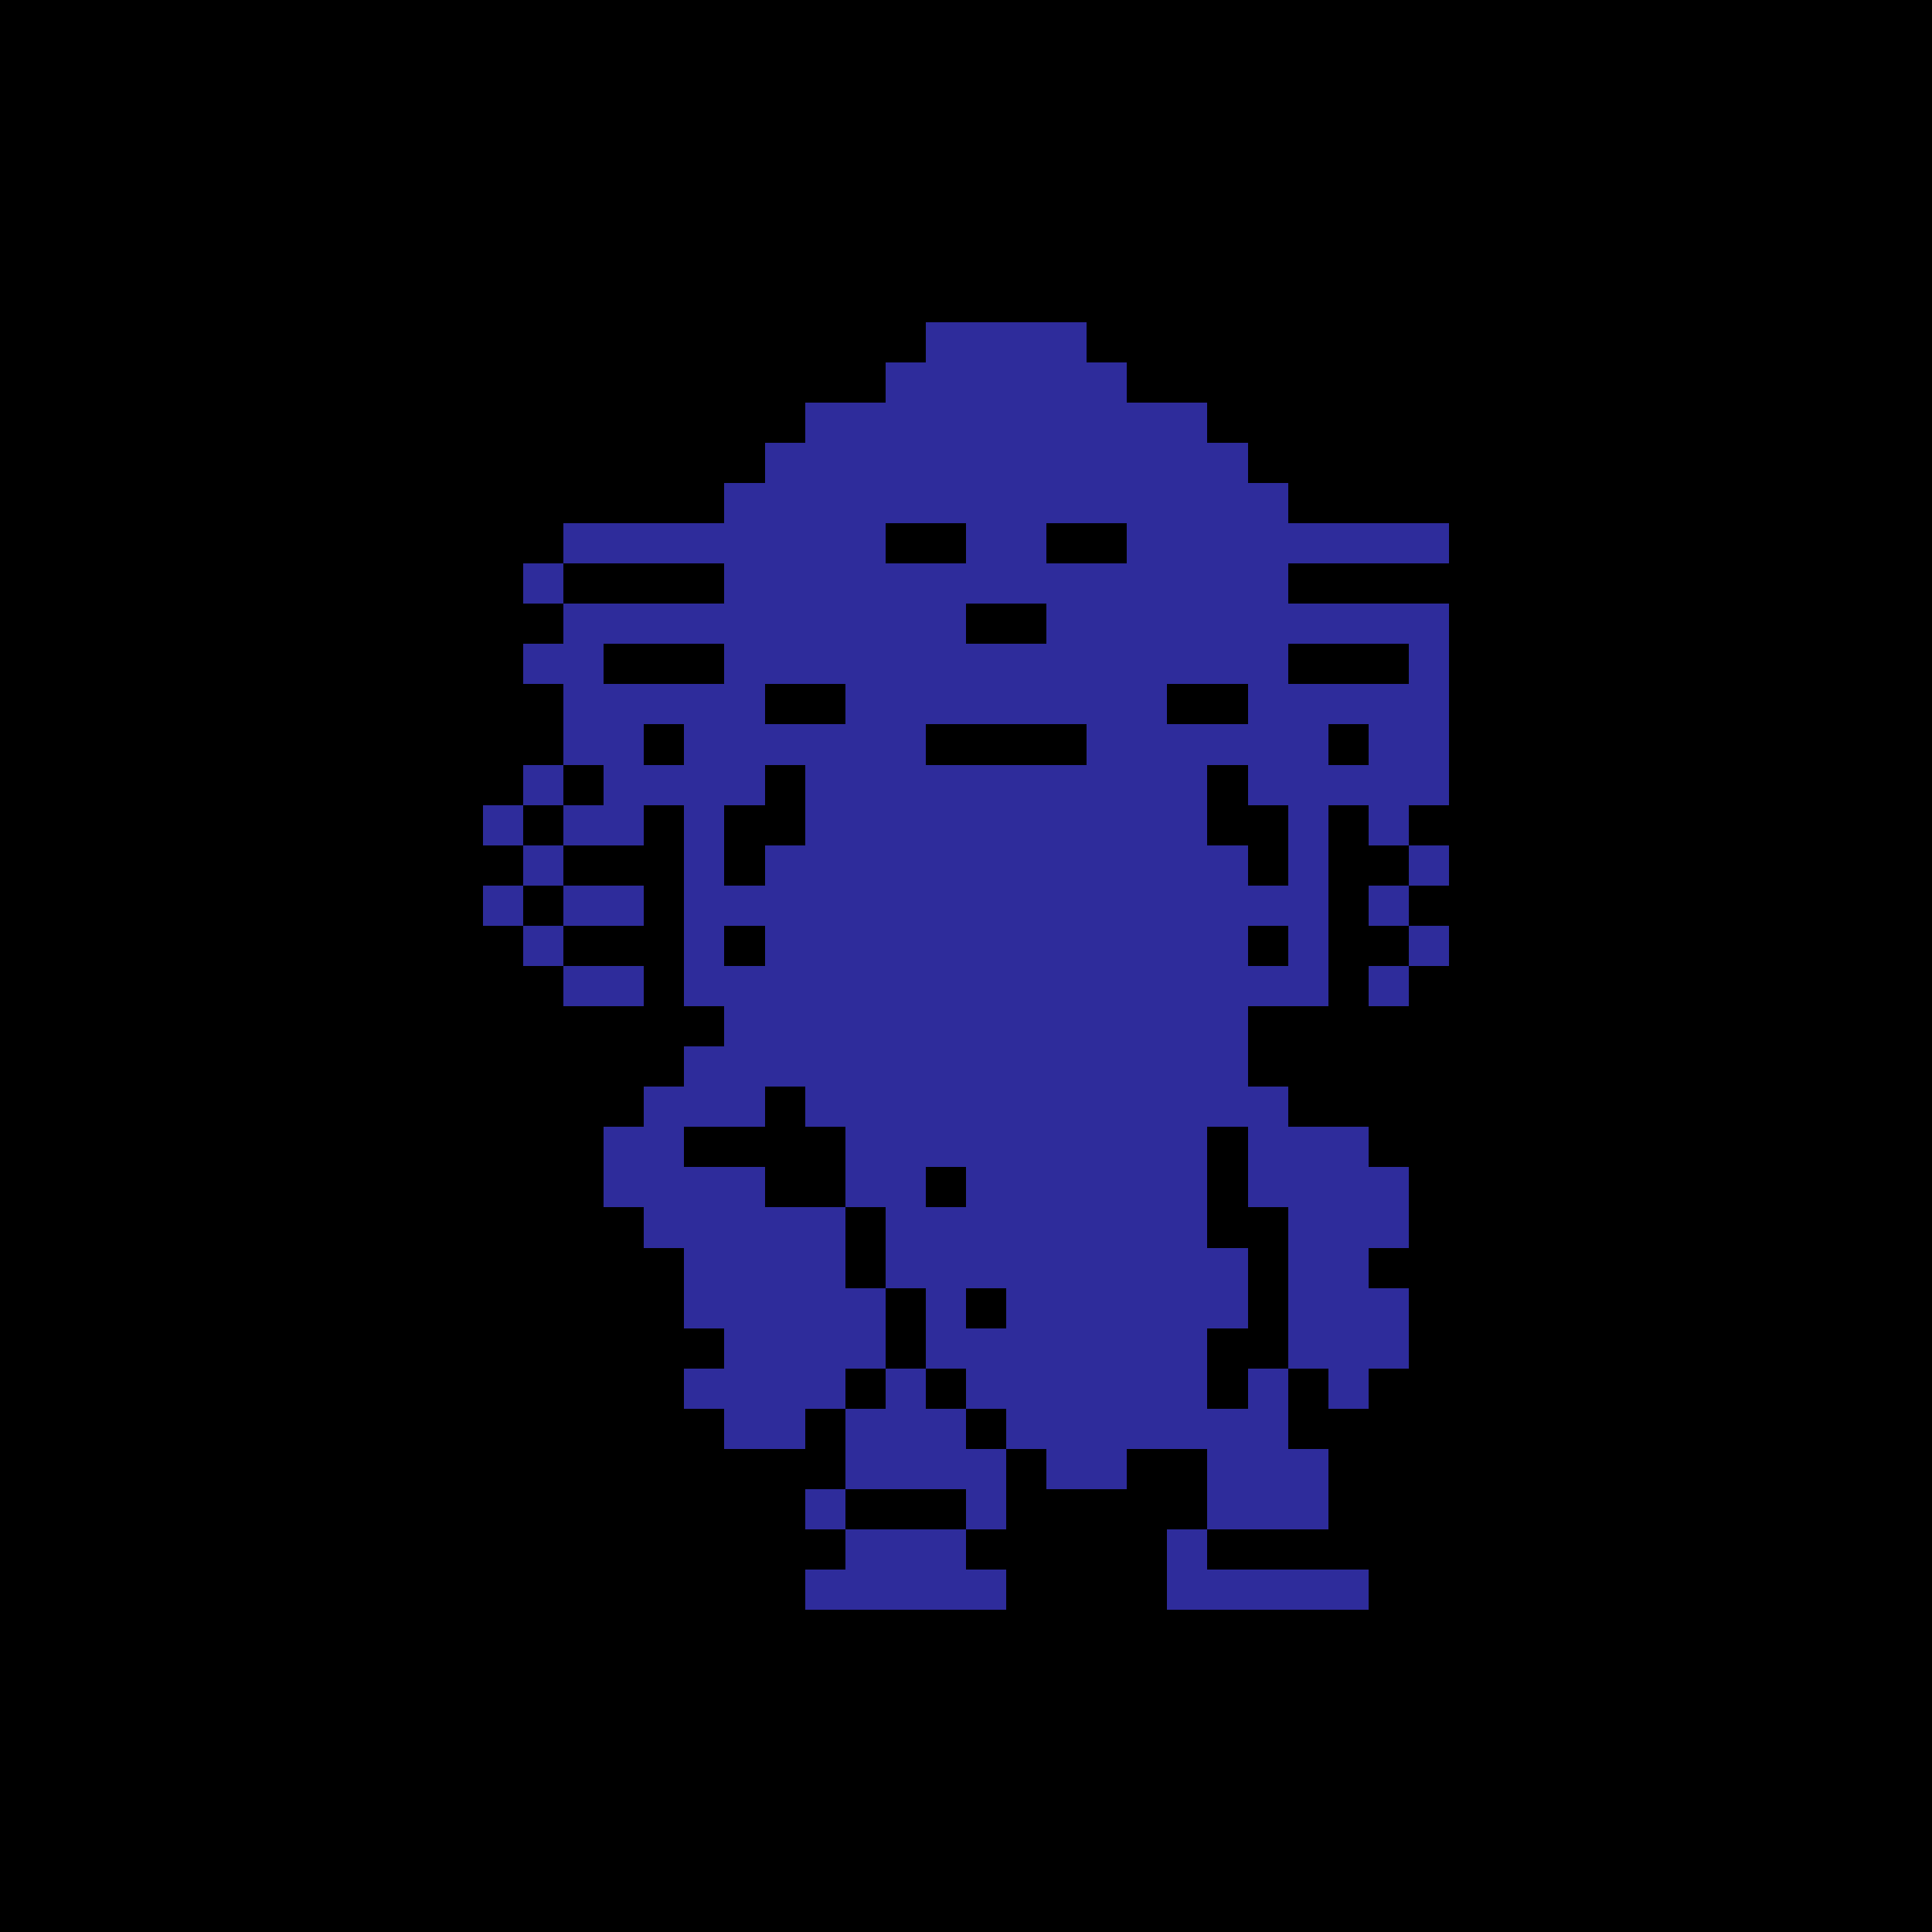
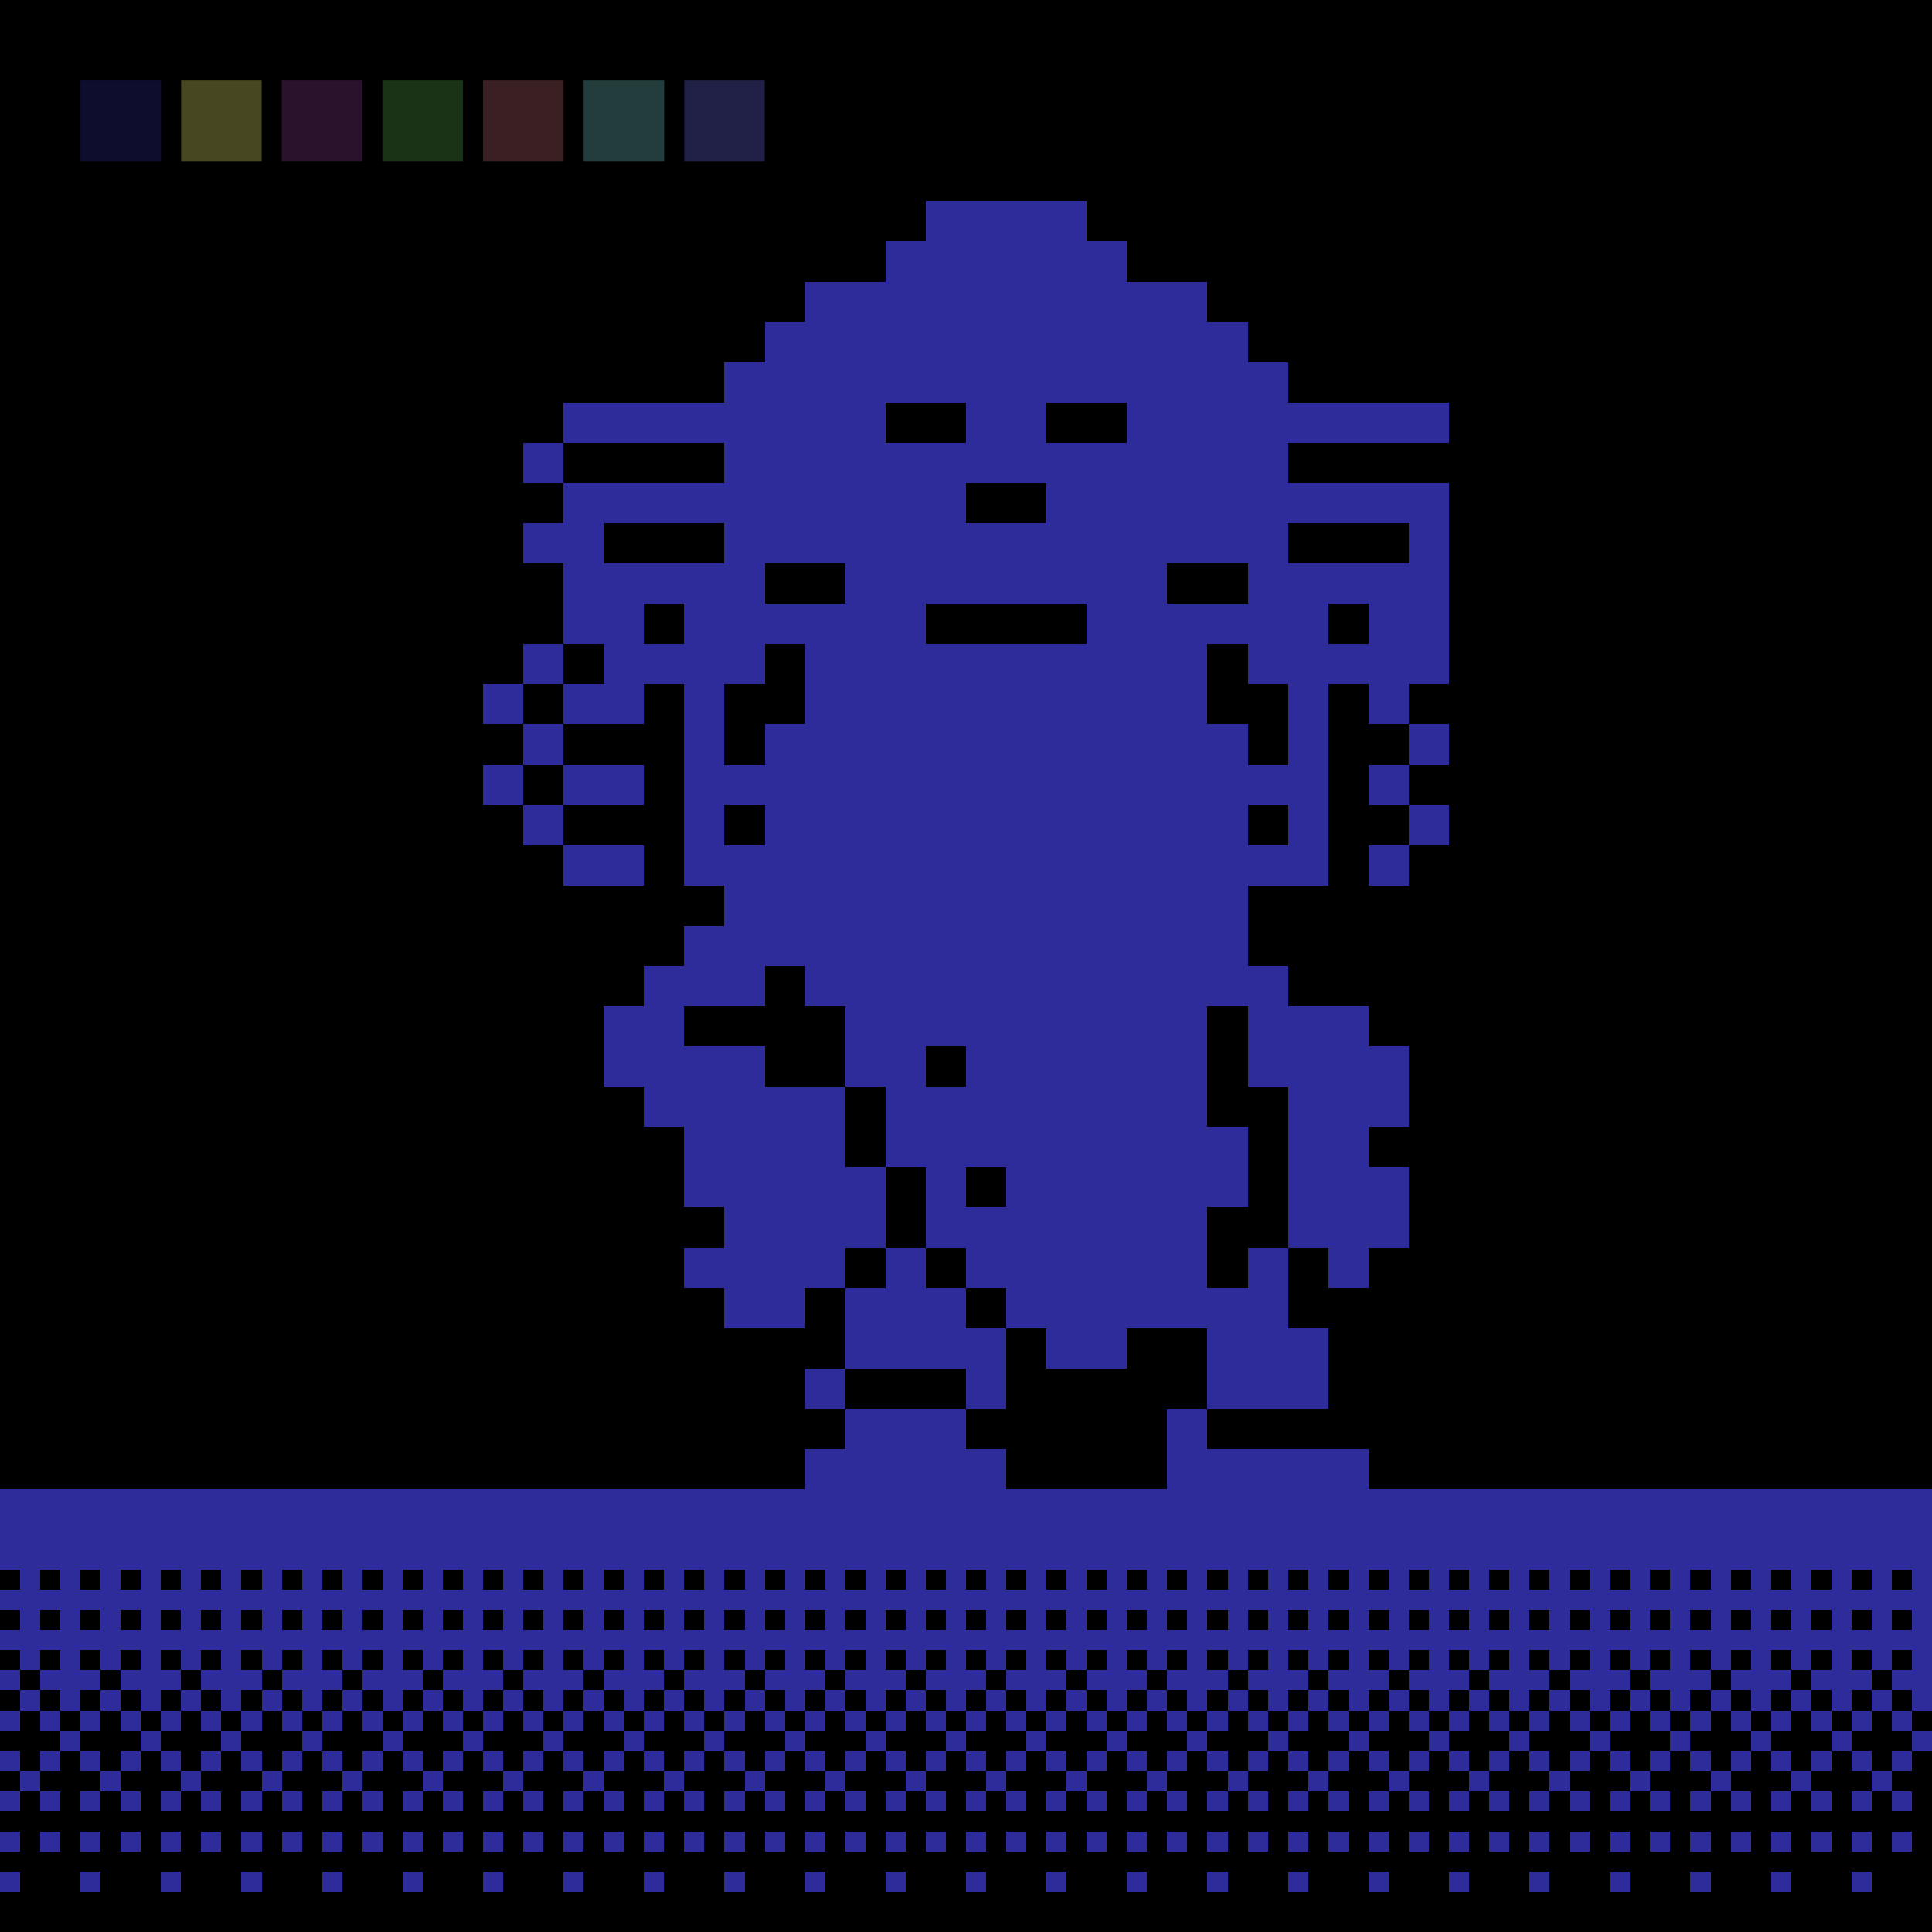
<svg xmlns="http://www.w3.org/2000/svg" viewBox="0 0 48 48" shape-rendering="crispEdges">
+   <defs>
+     <filter id="glow" x="-100%" y="-100%" width="300%" height="300%">
+       <feGaussianBlur stdDeviation="1.1" />
+     </filter>
+   </defs>
  <rect width="48" height="48" fill="#000" />
-   <path fill="#2e2c9b" d="M23 10h2v1h-2zM22 11h4v1h-4zM20 12h3v1h-3zM26 12h2v1h-2zM19 13h2v1h-2zM24 13h2v1h-2zM28 13h1v1h-1zM18 14h2v1h-2zM22 14h3v1h-3zM29 14h1v1h-1zM18 15h4v1h-4zM31 15h5v1h-5zM18 16h1v1h-1zM24 16h7v1h-7zM18 17h1v1h-1zM21 17h3v1h-3zM35 17h1v1h-1zM18 18h3v1h-3zM29 18h2v1h-2zM35 18h1v1h-1zM16 19h2v1h-2zM23 19h2v1h-2zM31 19h1v1h-1zM34 19h1v1h-1zM14 20h2v1h-2zM21 20h2v1h-2zM27 20h1v1h-1zM32 20h1v1h-1zM13 21h1v1h-1zM20 21h1v1h-1zM26 21h3v1h-3zM32 21h1v1h-1zM12 22h1v1h-1zM24 22h6v1h-6zM32 22h1v1h-1zM13 23h1v1h-1zM19 23h2v1h-2zM22 23h4v1h-4zM27 23h1v1h-1zM29 23h1v1h-1zM32 23h1v1h-1zM14 24h2v1h-2zM17 24h1v1h-1zM19 24h2v1h-2zM22 24h4v1h-4zM27 24h1v1h-1zM29 24h1v1h-1zM31 24h1v1h-1zM19 25h12v1h-12zM20 26h4v1h-4zM25 26h6v1h-6zM21 27h4v1h-4zM28 27h3v1h-3zM23 28h7v1h-7zM18 29h1v1h-1zM21 29h1v1h-1zM17 30h2v1h-2zM22 30h4v1h-4zM29 30h1v1h-1zM17 31h3v1h-3zM22 31h9v1h-9zM32 31h2v1h-2zM17 32h5v1h-5zM23 32h1v1h-1zM25 32h6v1h-6zM32 32h3v1h-3zM18 33h4v1h-4zM23 33h3v1h-3zM29 33h1v1h-1zM32 33h3v1h-3zM19 34h2v1h-2zM24 34h2v1h-2zM27 34h1v1h-1zM29 34h1v1h-1zM33 34h1v1h-1zM25 35h5v1h-5zM21 36h3v1h-3zM26 36h2v1h-2zM31 36h2v1h-2zM20 37h1v1h-1zM24 37h1v1h-1zM30 37h3v1h-3zM21 38h3v1h-3zM29 38h1v1h-1zM20 39h5v1h-5zM29 39h5v1h-5z">
+   <g transform="scale(0.5)">
+     <path fill="#2e2c9b" d="M0 74h96v1h-96zM0 75h96v1h-96zM0 76h96v1h-96zM0 77h96v1h-96zM1 78h1v1h-1zM3 78h1v1h-1zM5 78h1v1h-1zM7 78h1v1h-1zM9 78h1v1h-1zM11 78h1v1h-1zM13 78h1v1h-1zM15 78h1v1h-1zM17 78h1v1h-1zM19 78h1v1h-1zM21 78h1v1h-1zM23 78h1v1h-1zM25 78h1v1h-1zM27 78h1v1h-1zM29 78h1v1h-1zM31 78h1v1h-1zM33 78h1v1h-1zM35 78h1v1h-1zM37 78h1v1h-1zM39 78h1v1h-1zM41 78h1v1h-1zM43 78h1v1h-1zM45 78h1v1h-1zM47 78h1v1h-1zM49 78h1v1h-1zM51 78h1v1h-1zM53 78h1v1h-1zM55 78h1v1h-1zM57 78h1v1h-1zM59 78h1v1h-1zM61 78h1v1h-1zM63 78h1v1h-1zM65 78h1v1h-1zM67 78h1v1h-1zM69 78h1v1h-1zM71 78h1v1h-1zM73 78h1v1h-1zM75 78h1v1h-1zM77 78h1v1h-1zM79 78h1v1h-1zM81 78h1v1h-1zM83 78h1v1h-1zM85 78h1v1h-1zM87 78h1v1h-1zM89 78h1v1h-1zM91 78h1v1h-1zM93 78h1v1h-1zM95 78h1v1h-1zM0 79h96v1h-96zM1 80h1v1h-1zM3 80h1v1h-1zM5 80h1v1h-1zM7 80h1v1h-1zM9 80h1v1h-1zM11 80h1v1h-1zM13 80h1v1h-1zM15 80h1v1h-1zM17 80h1v1h-1zM19 80h1v1h-1zM21 80h1v1h-1zM23 80h1v1h-1zM25 80h1v1h-1zM27 80h1v1h-1zM29 80h1v1h-1zM31 80h1v1h-1zM33 80h1v1h-1zM35 80h1v1h-1zM37 80h1v1h-1zM39 80h1v1h-1zM41 80h1v1h-1zM43 80h1v1h-1zM45 80h1v1h-1zM47 80h1v1h-1zM49 80h1v1h-1zM51 80h1v1h-1zM53 80h1v1h-1zM55 80h1v1h-1zM57 80h1v1h-1zM59 80h1v1h-1zM61 80h1v1h-1zM63 80h1v1h-1zM65 80h1v1h-1zM67 80h1v1h-1zM69 80h1v1h-1zM71 80h1v1h-1zM73 80h1v1h-1zM75 80h1v1h-1zM77 80h1v1h-1zM79 80h1v1h-1zM81 80h1v1h-1zM83 80h1v1h-1zM85 80h1v1h-1zM87 80h1v1h-1zM89 80h1v1h-1zM91 80h1v1h-1zM93 80h1v1h-1zM95 80h1v1h-1zM0 81h96v1h-96zM1 82h1v1h-1zM3 82h1v1h-1zM5 82h1v1h-1zM7 82h1v1h-1zM9 82h1v1h-1zM11 82h1v1h-1zM13 82h1v1h-1zM15 82h1v1h-1zM17 82h1v1h-1zM19 82h1v1h-1zM21 82h1v1h-1zM23 82h1v1h-1zM25 82h1v1h-1zM27 82h1v1h-1zM29 82h1v1h-1zM31 82h1v1h-1zM33 82h1v1h-1zM35 82h1v1h-1zM37 82h1v1h-1zM39 82h1v1h-1zM41 82h1v1h-1zM43 82h1v1h-1zM45 82h1v1h-1zM47 82h1v1h-1zM49 82h1v1h-1zM51 82h1v1h-1zM53 82h1v1h-1zM55 82h1v1h-1zM57 82h1v1h-1zM59 82h1v1h-1zM61 82h1v1h-1zM63 82h1v1h-1zM65 82h1v1h-1zM67 82h1v1h-1zM69 82h1v1h-1zM71 82h1v1h-1zM73 82h1v1h-1zM75 82h1v1h-1zM77 82h1v1h-1zM79 82h1v1h-1zM81 82h1v1h-1zM83 82h1v1h-1zM85 82h1v1h-1zM87 82h1v1h-1zM89 82h1v1h-1zM91 82h1v1h-1zM93 82h1v1h-1zM95 82h1v1h-1zM0 83h1v1h-1zM2 83h3v1h-3zM6 83h3v1h-3zM10 83h3v1h-3zM14 83h3v1h-3zM18 83h3v1h-3zM22 83h3v1h-3zM26 83h3v1h-3zM30 83h3v1h-3zM34 83h3v1h-3zM38 83h3v1h-3zM42 83h3v1h-3zM46 83h3v1h-3zM50 83h3v1h-3zM54 83h3v1h-3zM58 83h3v1h-3zM62 83h3v1h-3zM66 83h3v1h-3zM70 83h3v1h-3zM74 83h3v1h-3zM78 83h3v1h-3zM82 83h3v1h-3zM86 83h3v1h-3zM90 83h3v1h-3zM94 83h2v1h-2zM1 84h1v1h-1zM3 84h1v1h-1zM5 84h1v1h-1zM7 84h1v1h-1zM9 84h1v1h-1zM11 84h1v1h-1zM13 84h1v1h-1zM15 84h1v1h-1zM17 84h1v1h-1zM19 84h1v1h-1zM21 84h1v1h-1zM23 84h1v1h-1zM25 84h1v1h-1zM27 84h1v1h-1zM29 84h1v1h-1zM31 84h1v1h-1zM33 84h1v1h-1zM35 84h1v1h-1zM37 84h1v1h-1zM39 84h1v1h-1zM41 84h1v1h-1zM43 84h1v1h-1zM45 84h1v1h-1zM47 84h1v1h-1zM49 84h1v1h-1zM51 84h1v1h-1zM53 84h1v1h-1zM55 84h1v1h-1zM57 84h1v1h-1zM59 84h1v1h-1zM61 84h1v1h-1zM63 84h1v1h-1zM65 84h1v1h-1zM67 84h1v1h-1zM69 84h1v1h-1zM71 84h1v1h-1zM73 84h1v1h-1zM75 84h1v1h-1zM77 84h1v1h-1zM79 84h1v1h-1zM81 84h1v1h-1zM83 84h1v1h-1zM85 84h1v1h-1zM87 84h1v1h-1zM89 84h1v1h-1zM91 84h1v1h-1zM93 84h1v1h-1zM95 84h1v1h-1zM0 85h1v1h-1zM2 85h1v1h-1zM4 85h1v1h-1zM6 85h1v1h-1zM8 85h1v1h-1zM10 85h1v1h-1zM12 85h1v1h-1zM14 85h1v1h-1zM16 85h1v1h-1zM18 85h1v1h-1zM20 85h1v1h-1zM22 85h1v1h-1zM24 85h1v1h-1zM26 85h1v1h-1zM28 85h1v1h-1zM30 85h1v1h-1zM32 85h1v1h-1zM34 85h1v1h-1zM36 85h1v1h-1zM38 85h1v1h-1zM40 85h1v1h-1zM42 85h1v1h-1zM44 85h1v1h-1zM46 85h1v1h-1zM48 85h1v1h-1zM50 85h1v1h-1zM52 85h1v1h-1zM54 85h1v1h-1zM56 85h1v1h-1zM58 85h1v1h-1zM60 85h1v1h-1zM62 85h1v1h-1zM64 85h1v1h-1zM66 85h1v1h-1zM68 85h1v1h-1zM70 85h1v1h-1zM72 85h1v1h-1zM74 85h1v1h-1zM76 85h1v1h-1zM78 85h1v1h-1zM80 85h1v1h-1zM82 85h1v1h-1zM84 85h1v1h-1zM86 85h1v1h-1zM88 85h1v1h-1zM90 85h1v1h-1zM92 85h1v1h-1zM94 85h1v1h-1zM3 86h1v1h-1zM7 86h1v1h-1zM11 86h1v1h-1zM15 86h1v1h-1zM19 86h1v1h-1zM23 86h1v1h-1zM27 86h1v1h-1zM31 86h1v1h-1zM35 86h1v1h-1zM39 86h1v1h-1zM43 86h1v1h-1zM47 86h1v1h-1zM51 86h1v1h-1zM55 86h1v1h-1zM59 86h1v1h-1zM63 86h1v1h-1zM67 86h1v1h-1zM71 86h1v1h-1zM75 86h1v1h-1zM79 86h1v1h-1zM83 86h1v1h-1zM87 86h1v1h-1zM91 86h1v1h-1zM95 86h1v1h-1zM0 87h1v1h-1zM2 87h1v1h-1zM4 87h1v1h-1zM6 87h1v1h-1zM8 87h1v1h-1zM10 87h1v1h-1zM12 87h1v1h-1zM14 87h1v1h-1zM16 87h1v1h-1zM18 87h1v1h-1zM20 87h1v1h-1zM22 87h1v1h-1zM24 87h1v1h-1zM26 87h1v1h-1zM28 87h1v1h-1zM30 87h1v1h-1zM32 87h1v1h-1zM34 87h1v1h-1zM36 87h1v1h-1zM38 87h1v1h-1zM40 87h1v1h-1zM42 87h1v1h-1zM44 87h1v1h-1zM46 87h1v1h-1zM48 87h1v1h-1zM50 87h1v1h-1zM52 87h1v1h-1zM54 87h1v1h-1zM56 87h1v1h-1zM58 87h1v1h-1zM60 87h1v1h-1zM62 87h1v1h-1zM64 87h1v1h-1zM66 87h1v1h-1zM68 87h1v1h-1zM70 87h1v1h-1zM72 87h1v1h-1zM74 87h1v1h-1zM76 87h1v1h-1zM78 87h1v1h-1zM80 87h1v1h-1zM82 87h1v1h-1zM84 87h1v1h-1zM86 87h1v1h-1zM88 87h1v1h-1zM90 87h1v1h-1zM92 87h1v1h-1zM94 87h1v1h-1zM1 88h1v1h-1zM5 88h1v1h-1zM9 88h1v1h-1zM13 88h1v1h-1zM17 88h1v1h-1zM21 88h1v1h-1zM25 88h1v1h-1zM29 88h1v1h-1zM33 88h1v1h-1zM37 88h1v1h-1zM41 88h1v1h-1zM45 88h1v1h-1zM49 88h1v1h-1zM53 88h1v1h-1zM57 88h1v1h-1zM61 88h1v1h-1zM65 88h1v1h-1zM69 88h1v1h-1zM73 88h1v1h-1zM77 88h1v1h-1zM81 88h1v1h-1zM85 88h1v1h-1zM89 88h1v1h-1zM93 88h1v1h-1zM0 89h1v1h-1zM2 89h1v1h-1zM4 89h1v1h-1zM6 89h1v1h-1zM8 89h1v1h-1zM10 89h1v1h-1zM12 89h1v1h-1zM14 89h1v1h-1zM16 89h1v1h-1zM18 89h1v1h-1zM20 89h1v1h-1zM22 89h1v1h-1zM24 89h1v1h-1zM26 89h1v1h-1zM28 89h1v1h-1zM30 89h1v1h-1zM32 89h1v1h-1zM34 89h1v1h-1zM36 89h1v1h-1zM38 89h1v1h-1zM40 89h1v1h-1zM42 89h1v1h-1zM44 89h1v1h-1zM46 89h1v1h-1zM48 89h1v1h-1zM50 89h1v1h-1zM52 89h1v1h-1zM54 89h1v1h-1zM56 89h1v1h-1zM58 89h1v1h-1zM60 89h1v1h-1zM62 89h1v1h-1zM64 89h1v1h-1zM66 89h1v1h-1zM68 89h1v1h-1zM70 89h1v1h-1zM72 89h1v1h-1zM74 89h1v1h-1zM76 89h1v1h-1zM78 89h1v1h-1zM80 89h1v1h-1zM82 89h1v1h-1zM84 89h1v1h-1zM86 89h1v1h-1zM88 89h1v1h-1zM90 89h1v1h-1zM92 89h1v1h-1zM94 89h1v1h-1zM0 91h1v1h-1zM2 91h1v1h-1zM4 91h1v1h-1zM6 91h1v1h-1zM8 91h1v1h-1zM10 91h1v1h-1zM12 91h1v1h-1zM14 91h1v1h-1zM16 91h1v1h-1zM18 91h1v1h-1zM20 91h1v1h-1zM22 91h1v1h-1zM24 91h1v1h-1zM26 91h1v1h-1zM28 91h1v1h-1zM30 91h1v1h-1zM32 91h1v1h-1zM34 91h1v1h-1zM36 91h1v1h-1zM38 91h1v1h-1zM40 91h1v1h-1zM42 91h1v1h-1zM44 91h1v1h-1zM46 91h1v1h-1zM48 91h1v1h-1zM50 91h1v1h-1zM52 91h1v1h-1zM54 91h1v1h-1zM56 91h1v1h-1zM58 91h1v1h-1zM60 91h1v1h-1zM62 91h1v1h-1zM64 91h1v1h-1zM66 91h1v1h-1zM68 91h1v1h-1zM70 91h1v1h-1zM72 91h1v1h-1zM74 91h1v1h-1zM76 91h1v1h-1zM78 91h1v1h-1zM80 91h1v1h-1zM82 91h1v1h-1zM84 91h1v1h-1zM86 91h1v1h-1zM88 91h1v1h-1zM90 91h1v1h-1zM92 91h1v1h-1zM94 91h1v1h-1zM0 93h1v1h-1zM4 93h1v1h-1zM8 93h1v1h-1zM12 93h1v1h-1zM16 93h1v1h-1zM20 93h1v1h-1zM24 93h1v1h-1zM28 93h1v1h-1zM32 93h1v1h-1zM36 93h1v1h-1zM40 93h1v1h-1zM44 93h1v1h-1zM48 93h1v1h-1zM52 93h1v1h-1zM56 93h1v1h-1zM60 93h1v1h-1zM64 93h1v1h-1zM68 93h1v1h-1zM72 93h1v1h-1zM76 93h1v1h-1zM80 93h1v1h-1zM84 93h1v1h-1zM88 93h1v1h-1zM92 93h1v1h-1z" />
+   </g>
+   <g shape-rendering="geometricPrecision">
+     <rect x="2" y="2" width="2" height="2" fill="#2e2c9b" filter="url(#glow)" opacity="0">
+       <animate attributeName="opacity" values="0;0.9;0" keyTimes="0;0.5;1" calcMode="spline" keySplines="0.4 0 0.6 1;0.4 0 0.6 1" dur="3.6s" repeatCount="indefinite" />
+     </rect>
+     <rect x="2" y="2" width="2" height="2" fill="#2e2c9b" opacity="0.3">
+       <animate attributeName="opacity" values="0.3;1;0.3" keyTimes="0;0.5;1" calcMode="spline" keySplines="0.4 0 0.6 1;0.4 0 0.6 1" dur="3.6s" repeatCount="indefinite" />
+     </rect>
+     <rect x="4.5" y="2" width="2" height="2" fill="#edf171" opacity="0.3" />
+     <rect x="7" y="2" width="2" height="2" fill="#8e3c97" opacity="0.3" />
+     <rect x="9.5" y="2" width="2" height="2" fill="#56ac4d" opacity="0.3" />
+     <rect x="12" y="2" width="2" height="2" fill="#c46c71" opacity="0.3" />
+     <rect x="14.5" y="2" width="2" height="2" fill="#75cec8" opacity="0.3" />
+     <rect x="17" y="2" width="2" height="2" fill="#706deb" opacity="0.3" />
+   </g>
+   <path fill="#2e2c9b" d="M23 7h2v1h-2zM22 8h4v1h-4zM20 9h3v1h-3zM26 9h2v1h-2zM19 10h2v1h-2zM24 10h2v1h-2zM28 10h1v1h-1zM18 11h2v1h-2zM22 11h3v1h-3zM29 11h1v1h-1zM18 12h4v1h-4zM31 12h5v1h-5zM18 13h1v1h-1zM24 13h7v1h-7zM18 14h1v1h-1zM21 14h3v1h-3zM35 14h1v1h-1zM18 15h3v1h-3zM29 15h2v1h-2zM35 15h1v1h-1zM16 16h2v1h-2zM23 16h2v1h-2zM31 16h1v1h-1zM34 16h1v1h-1zM14 17h2v1h-2zM21 17h2v1h-2zM27 17h1v1h-1zM32 17h1v1h-1zM13 18h1v1h-1zM20 18h1v1h-1zM26 18h3v1h-3zM32 18h1v1h-1zM12 19h1v1h-1zM24 19h6v1h-6zM32 19h1v1h-1zM13 20h1v1h-1zM19 20h2v1h-2zM22 20h4v1h-4zM27 20h1v1h-1zM29 20h1v1h-1zM32 20h1v1h-1zM14 21h2v1h-2zM17 21h1v1h-1zM19 21h2v1h-2zM22 21h4v1h-4zM27 21h1v1h-1zM29 21h1v1h-1zM31 21h1v1h-1zM19 22h12v1h-12zM20 23h4v1h-4zM25 23h6v1h-6zM21 24h4v1h-4zM28 24h3v1h-3zM23 25h7v1h-7zM18 26h1v1h-1zM21 26h1v1h-1zM17 27h2v1h-2zM22 27h4v1h-4zM29 27h1v1h-1zM17 28h3v1h-3zM22 28h9v1h-9zM32 28h2v1h-2zM17 29h5v1h-5zM23 29h1v1h-1zM25 29h6v1h-6zM32 29h3v1h-3zM18 30h4v1h-4zM23 30h3v1h-3zM29 30h1v1h-1zM32 30h3v1h-3zM19 31h2v1h-2zM24 31h2v1h-2zM27 31h1v1h-1zM29 31h1v1h-1zM33 31h1v1h-1zM25 32h5v1h-5zM21 33h3v1h-3zM26 33h2v1h-2zM31 33h2v1h-2zM20 34h1v1h-1zM24 34h1v1h-1zM30 34h3v1h-3zM21 35h3v1h-3zM29 35h1v1h-1zM20 36h5v1h-5zM29 36h5v1h-5z">
    <animate attributeName="opacity" values="1;0;1;0;0;0;1" keyTimes="0;0.167;0.333;0.5;0.667;0.833;1" calcMode="discrete" dur="1.8s" repeatCount="indefinite" />
  </path>
-   <path fill="#2e2c9b" d="M23 8h2v1h-2zM22 9h4v1h-4zM20 10h3v1h-3zM26 10h2v1h-2zM19 11h2v1h-2zM24 11h2v1h-2zM28 11h1v1h-1zM18 12h2v1h-2zM22 12h3v1h-3zM29 12h1v1h-1zM18 13h4v1h-4zM31 13h5v1h-5zM18 14h1v1h-1zM24 14h7v1h-7zM18 15h1v1h-1zM21 15h3v1h-3zM35 15h1v1h-1zM18 16h3v1h-3zM29 16h2v1h-2zM35 16h1v1h-1zM16 17h2v1h-2zM23 17h2v1h-2zM31 17h1v1h-1zM34 17h1v1h-1zM14 18h2v1h-2zM21 18h2v1h-2zM27 18h1v1h-1zM32 18h1v1h-1zM13 19h1v1h-1zM20 19h1v1h-1zM26 19h3v1h-3zM32 19h1v1h-1zM12 20h1v1h-1zM24 20h6v1h-6zM32 20h1v1h-1zM13 21h1v1h-1zM19 21h2v1h-2zM22 21h4v1h-4zM27 21h1v1h-1zM29 21h1v1h-1zM32 21h1v1h-1zM14 22h2v1h-2zM17 22h1v1h-1zM19 22h2v1h-2zM22 22h4v1h-4zM27 22h1v1h-1zM29 22h1v1h-1zM31 22h1v1h-1zM19 23h12v1h-12zM20 24h4v1h-4zM25 24h6v1h-6zM18 25h1v1h-1zM21 25h4v1h-4zM28 25h3v1h-3zM17 26h3v1h-3zM23 26h7v1h-7zM16 27h3v1h-3zM21 27h1v1h-1zM31 27h1v1h-1zM15 28h2v1h-2zM22 28h4v1h-4zM28 28h2v1h-2zM31 28h3v1h-3zM15 29h4v1h-4zM22 29h1v1h-1zM24 29h5v1h-5zM31 29h4v1h-4zM16 30h5v1h-5zM23 30h1v1h-1zM25 30h5v1h-5zM32 30h3v1h-3zM17 31h4v1h-4zM24 31h2v1h-2zM29 31h2v1h-2zM33 31h1v1h-1zM18 32h2v1h-2zM23 32h1v1h-1zM25 32h1v1h-1zM27 32h1v1h-1zM29 32h2v1h-2zM23 33h7v1h-7zM22 34h1v1h-1zM24 34h5v1h-5zM31 34h1v1h-1zM21 35h3v1h-3zM25 35h1v1h-1zM27 35h1v1h-1zM30 35h2v1h-2zM21 36h4v1h-4zM30 36h3v1h-3zM20 37h1v1h-1zM24 37h1v1h-1zM30 37h3v1h-3zM21 38h3v1h-3zM29 38h1v1h-1zM20 39h5v1h-5zM29 39h5v1h-5z">
+   <path fill="#2e2c9b" d="M23 5h2v1h-2zM22 6h4v1h-4zM20 7h3v1h-3zM26 7h2v1h-2zM19 8h2v1h-2zM24 8h2v1h-2zM28 8h1v1h-1zM18 9h2v1h-2zM22 9h3v1h-3zM29 9h1v1h-1zM18 10h4v1h-4zM31 10h5v1h-5zM18 11h1v1h-1zM24 11h7v1h-7zM18 12h1v1h-1zM21 12h3v1h-3zM35 12h1v1h-1zM18 13h3v1h-3zM29 13h2v1h-2zM35 13h1v1h-1zM16 14h2v1h-2zM23 14h2v1h-2zM31 14h1v1h-1zM34 14h1v1h-1zM14 15h2v1h-2zM21 15h2v1h-2zM27 15h1v1h-1zM32 15h1v1h-1zM13 16h1v1h-1zM20 16h1v1h-1zM26 16h3v1h-3zM32 16h1v1h-1zM12 17h1v1h-1zM24 17h6v1h-6zM32 17h1v1h-1zM13 18h1v1h-1zM19 18h2v1h-2zM22 18h4v1h-4zM27 18h1v1h-1zM29 18h1v1h-1zM32 18h1v1h-1zM14 19h2v1h-2zM17 19h1v1h-1zM19 19h2v1h-2zM22 19h4v1h-4zM27 19h1v1h-1zM29 19h1v1h-1zM31 19h1v1h-1zM19 20h12v1h-12zM20 21h4v1h-4zM25 21h6v1h-6zM18 22h1v1h-1zM21 22h4v1h-4zM28 22h3v1h-3zM17 23h3v1h-3zM23 23h7v1h-7zM16 24h3v1h-3zM21 24h1v1h-1zM31 24h1v1h-1zM15 25h2v1h-2zM22 25h4v1h-4zM28 25h2v1h-2zM31 25h3v1h-3zM15 26h4v1h-4zM22 26h1v1h-1zM24 26h5v1h-5zM31 26h4v1h-4zM16 27h5v1h-5zM23 27h1v1h-1zM25 27h5v1h-5zM32 27h3v1h-3zM17 28h4v1h-4zM24 28h2v1h-2zM29 28h2v1h-2zM33 28h1v1h-1zM18 29h2v1h-2zM23 29h1v1h-1zM25 29h1v1h-1zM27 29h1v1h-1zM29 29h2v1h-2zM23 30h7v1h-7zM22 31h1v1h-1zM24 31h5v1h-5zM31 31h1v1h-1zM21 32h3v1h-3zM25 32h1v1h-1zM27 32h1v1h-1zM30 32h2v1h-2zM21 33h4v1h-4zM30 33h3v1h-3zM20 34h1v1h-1zM24 34h1v1h-1zM30 34h3v1h-3zM21 35h3v1h-3zM29 35h1v1h-1zM20 36h5v1h-5zM29 36h5v1h-5z">
    <animate attributeName="opacity" values="0;1;0;1;0;0;0" keyTimes="0;0.167;0.333;0.5;0.667;0.833;1" calcMode="discrete" dur="1.8s" repeatCount="indefinite" />
  </path>
-   <path fill="#2e2c9b" d="M25 8h2v1h-2zM24 9h4v1h-4zM22 10h2v1h-2zM27 10h3v1h-3zM21 11h1v1h-1zM24 11h2v1h-2zM29 11h2v1h-2zM20 12h1v1h-1zM25 12h3v1h-3zM30 12h2v1h-2zM14 13h5v1h-5zM28 13h4v1h-4zM13 14h1v1h-1zM19 14h7v1h-7zM31 14h1v1h-1zM14 15h1v1h-1zM26 15h3v1h-3zM31 15h1v1h-1zM14 16h1v1h-1zM19 16h2v1h-2zM29 16h3v1h-3zM15 17h1v1h-1zM18 17h1v1h-1zM25 17h2v1h-2zM32 17h2v1h-2zM17 18h1v1h-1zM22 18h1v1h-1zM27 18h2v1h-2zM34 18h1v1h-1zM17 19h1v1h-1zM21 19h3v1h-3zM29 19h1v1h-1zM35 19h1v1h-1zM17 20h1v1h-1zM20 20h6v1h-6zM17 21h1v1h-1zM20 21h8v1h-8zM29 21h2v1h-2zM35 21h1v1h-1zM18 22h1v1h-1zM20 22h1v1h-1zM22 22h1v1h-1zM24 22h4v1h-4zM29 22h2v1h-2zM32 22h1v1h-1zM34 22h1v1h-1zM19 23h12v1h-12zM19 24h6v1h-6zM26 24h4v1h-4zM20 25h2v1h-2zM25 25h4v1h-4zM17 26h1v1h-1zM21 26h6v1h-6zM16 27h3v1h-3zM29 27h1v1h-1zM31 27h1v1h-1zM15 28h2v1h-2zM22 28h4v1h-4zM27 28h3v1h-3zM31 28h3v1h-3zM15 29h4v1h-4zM22 29h1v1h-1zM24 29h5v1h-5zM31 29h4v1h-4zM16 30h5v1h-5zM23 30h1v1h-1zM25 30h5v1h-5zM32 30h3v1h-3zM17 31h4v1h-4zM24 31h2v1h-2zM29 31h2v1h-2zM33 31h1v1h-1zM18 32h2v1h-2zM23 32h1v1h-1zM25 32h1v1h-1zM27 32h1v1h-1zM29 32h2v1h-2zM23 33h7v1h-7zM22 34h1v1h-1zM24 34h5v1h-5zM31 34h1v1h-1zM21 35h3v1h-3zM25 35h1v1h-1zM27 35h1v1h-1zM30 35h2v1h-2zM21 36h4v1h-4zM30 36h3v1h-3zM20 37h1v1h-1zM24 37h1v1h-1zM30 37h3v1h-3zM21 38h3v1h-3zM29 38h1v1h-1zM20 39h5v1h-5zM29 39h5v1h-5z">
+   <path fill="#2e2c9b" d="M25 5h2v1h-2zM24 6h4v1h-4zM22 7h2v1h-2zM27 7h3v1h-3zM21 8h1v1h-1zM24 8h2v1h-2zM29 8h2v1h-2zM20 9h1v1h-1zM25 9h3v1h-3zM30 9h2v1h-2zM14 10h5v1h-5zM28 10h4v1h-4zM13 11h1v1h-1zM19 11h7v1h-7zM31 11h1v1h-1zM14 12h1v1h-1zM26 12h3v1h-3zM31 12h1v1h-1zM14 13h1v1h-1zM19 13h2v1h-2zM29 13h3v1h-3zM15 14h1v1h-1zM18 14h1v1h-1zM25 14h2v1h-2zM32 14h2v1h-2zM17 15h1v1h-1zM22 15h1v1h-1zM27 15h2v1h-2zM34 15h1v1h-1zM17 16h1v1h-1zM21 16h3v1h-3zM29 16h1v1h-1zM35 16h1v1h-1zM17 17h1v1h-1zM20 17h6v1h-6zM17 18h1v1h-1zM20 18h8v1h-8zM29 18h2v1h-2zM35 18h1v1h-1zM18 19h1v1h-1zM20 19h1v1h-1zM22 19h1v1h-1zM24 19h4v1h-4zM29 19h2v1h-2zM32 19h1v1h-1zM34 19h1v1h-1zM19 20h12v1h-12zM19 21h6v1h-6zM26 21h4v1h-4zM20 22h2v1h-2zM25 22h4v1h-4zM17 23h1v1h-1zM21 23h6v1h-6zM16 24h3v1h-3zM29 24h1v1h-1zM31 24h1v1h-1zM15 25h2v1h-2zM22 25h4v1h-4zM27 25h3v1h-3zM31 25h3v1h-3zM15 26h4v1h-4zM22 26h1v1h-1zM24 26h5v1h-5zM31 26h4v1h-4zM16 27h5v1h-5zM23 27h1v1h-1zM25 27h5v1h-5zM32 27h3v1h-3zM17 28h4v1h-4zM24 28h2v1h-2zM29 28h2v1h-2zM33 28h1v1h-1zM18 29h2v1h-2zM23 29h1v1h-1zM25 29h1v1h-1zM27 29h1v1h-1zM29 29h2v1h-2zM23 30h7v1h-7zM22 31h1v1h-1zM24 31h5v1h-5zM31 31h1v1h-1zM21 32h3v1h-3zM25 32h1v1h-1zM27 32h1v1h-1zM30 32h2v1h-2zM21 33h4v1h-4zM30 33h3v1h-3zM20 34h1v1h-1zM24 34h1v1h-1zM30 34h3v1h-3zM21 35h3v1h-3zM29 35h1v1h-1zM20 36h5v1h-5zM29 36h5v1h-5z">
    <animate attributeName="opacity" values="0;0;0;0;1;0;0" keyTimes="0;0.167;0.333;0.5;0.667;0.833;1" calcMode="discrete" dur="1.8s" repeatCount="indefinite" />
  </path>
-   <path fill="#2e2c9b" d="M25 10h2v1h-2zM24 11h4v1h-4zM22 12h2v1h-2zM27 12h3v1h-3zM21 13h1v1h-1zM24 13h2v1h-2zM29 13h2v1h-2zM20 14h1v1h-1zM25 14h3v1h-3zM30 14h2v1h-2zM14 15h5v1h-5zM28 15h4v1h-4zM13 16h1v1h-1zM19 16h7v1h-7zM31 16h1v1h-1zM14 17h1v1h-1zM26 17h3v1h-3zM31 17h1v1h-1zM14 18h1v1h-1zM19 18h2v1h-2zM29 18h3v1h-3zM15 19h1v1h-1zM18 19h1v1h-1zM25 19h2v1h-2zM32 19h2v1h-2zM17 20h1v1h-1zM22 20h1v1h-1zM27 20h2v1h-2zM34 20h1v1h-1zM17 21h1v1h-1zM21 21h3v1h-3zM29 21h1v1h-1zM35 21h1v1h-1zM17 22h1v1h-1zM20 22h6v1h-6zM17 23h1v1h-1zM20 23h1v1h-1zM22 23h1v1h-1zM24 23h4v1h-4zM29 23h2v1h-2zM35 23h1v1h-1zM18 24h1v1h-1zM20 24h1v1h-1zM22 24h1v1h-1zM24 24h4v1h-4zM29 24h2v1h-2zM32 24h1v1h-1zM34 24h1v1h-1zM19 25h12v1h-12zM19 26h6v1h-6zM26 26h4v1h-4zM20 27h2v1h-2zM25 27h4v1h-4zM21 28h6v1h-6zM29 28h1v1h-1zM32 28h2v1h-2zM18 29h1v1h-1zM27 29h3v1h-3zM32 29h3v1h-3zM17 30h2v1h-2zM22 30h8v1h-8zM32 30h3v1h-3zM17 31h3v1h-3zM22 31h9v1h-9zM33 31h1v1h-1zM17 32h2v1h-2zM23 32h1v1h-1zM25 32h6v1h-6zM18 33h3v1h-3zM23 33h3v1h-3zM29 33h1v1h-1zM17 34h4v1h-4zM24 34h2v1h-2zM27 34h1v1h-1zM29 34h1v1h-1zM18 35h2v1h-2zM25 35h5v1h-5zM21 36h3v1h-3zM26 36h2v1h-2zM31 36h2v1h-2zM20 37h1v1h-1zM24 37h1v1h-1zM30 37h3v1h-3zM21 38h3v1h-3zM29 38h1v1h-1zM20 39h5v1h-5zM29 39h5v1h-5z">
+   <path fill="#2e2c9b" d="M25 7h2v1h-2zM24 8h4v1h-4zM22 9h2v1h-2zM27 9h3v1h-3zM21 10h1v1h-1zM24 10h2v1h-2zM29 10h2v1h-2zM20 11h1v1h-1zM25 11h3v1h-3zM30 11h2v1h-2zM14 12h5v1h-5zM28 12h4v1h-4zM13 13h1v1h-1zM19 13h7v1h-7zM31 13h1v1h-1zM14 14h1v1h-1zM26 14h3v1h-3zM31 14h1v1h-1zM14 15h1v1h-1zM19 15h2v1h-2zM29 15h3v1h-3zM15 16h1v1h-1zM18 16h1v1h-1zM25 16h2v1h-2zM32 16h2v1h-2zM17 17h1v1h-1zM22 17h1v1h-1zM27 17h2v1h-2zM34 17h1v1h-1zM17 18h1v1h-1zM21 18h3v1h-3zM29 18h1v1h-1zM35 18h1v1h-1zM17 19h1v1h-1zM20 19h6v1h-6zM17 20h1v1h-1zM20 20h1v1h-1zM22 20h1v1h-1zM24 20h4v1h-4zM29 20h2v1h-2zM35 20h1v1h-1zM18 21h1v1h-1zM20 21h1v1h-1zM22 21h1v1h-1zM24 21h4v1h-4zM29 21h2v1h-2zM32 21h1v1h-1zM34 21h1v1h-1zM19 22h12v1h-12zM19 23h6v1h-6zM26 23h4v1h-4zM20 24h2v1h-2zM25 24h4v1h-4zM21 25h6v1h-6zM29 25h1v1h-1zM32 25h2v1h-2zM18 26h1v1h-1zM27 26h3v1h-3zM32 26h3v1h-3zM17 27h2v1h-2zM22 27h8v1h-8zM32 27h3v1h-3zM17 28h3v1h-3zM22 28h9v1h-9zM33 28h1v1h-1zM17 29h2v1h-2zM23 29h1v1h-1zM25 29h6v1h-6zM18 30h3v1h-3zM23 30h3v1h-3zM29 30h1v1h-1zM17 31h4v1h-4zM24 31h2v1h-2zM27 31h1v1h-1zM29 31h1v1h-1zM18 32h2v1h-2zM25 32h5v1h-5zM21 33h3v1h-3zM26 33h2v1h-2zM31 33h2v1h-2zM20 34h1v1h-1zM24 34h1v1h-1zM30 34h3v1h-3zM21 35h3v1h-3zM29 35h1v1h-1zM20 36h5v1h-5zM29 36h5v1h-5z">
    <animate attributeName="opacity" values="0;0;0;0;0;1;0" keyTimes="0;0.167;0.333;0.5;0.667;0.833;1" calcMode="discrete" dur="1.8s" repeatCount="indefinite" />
  </path>
</svg>
